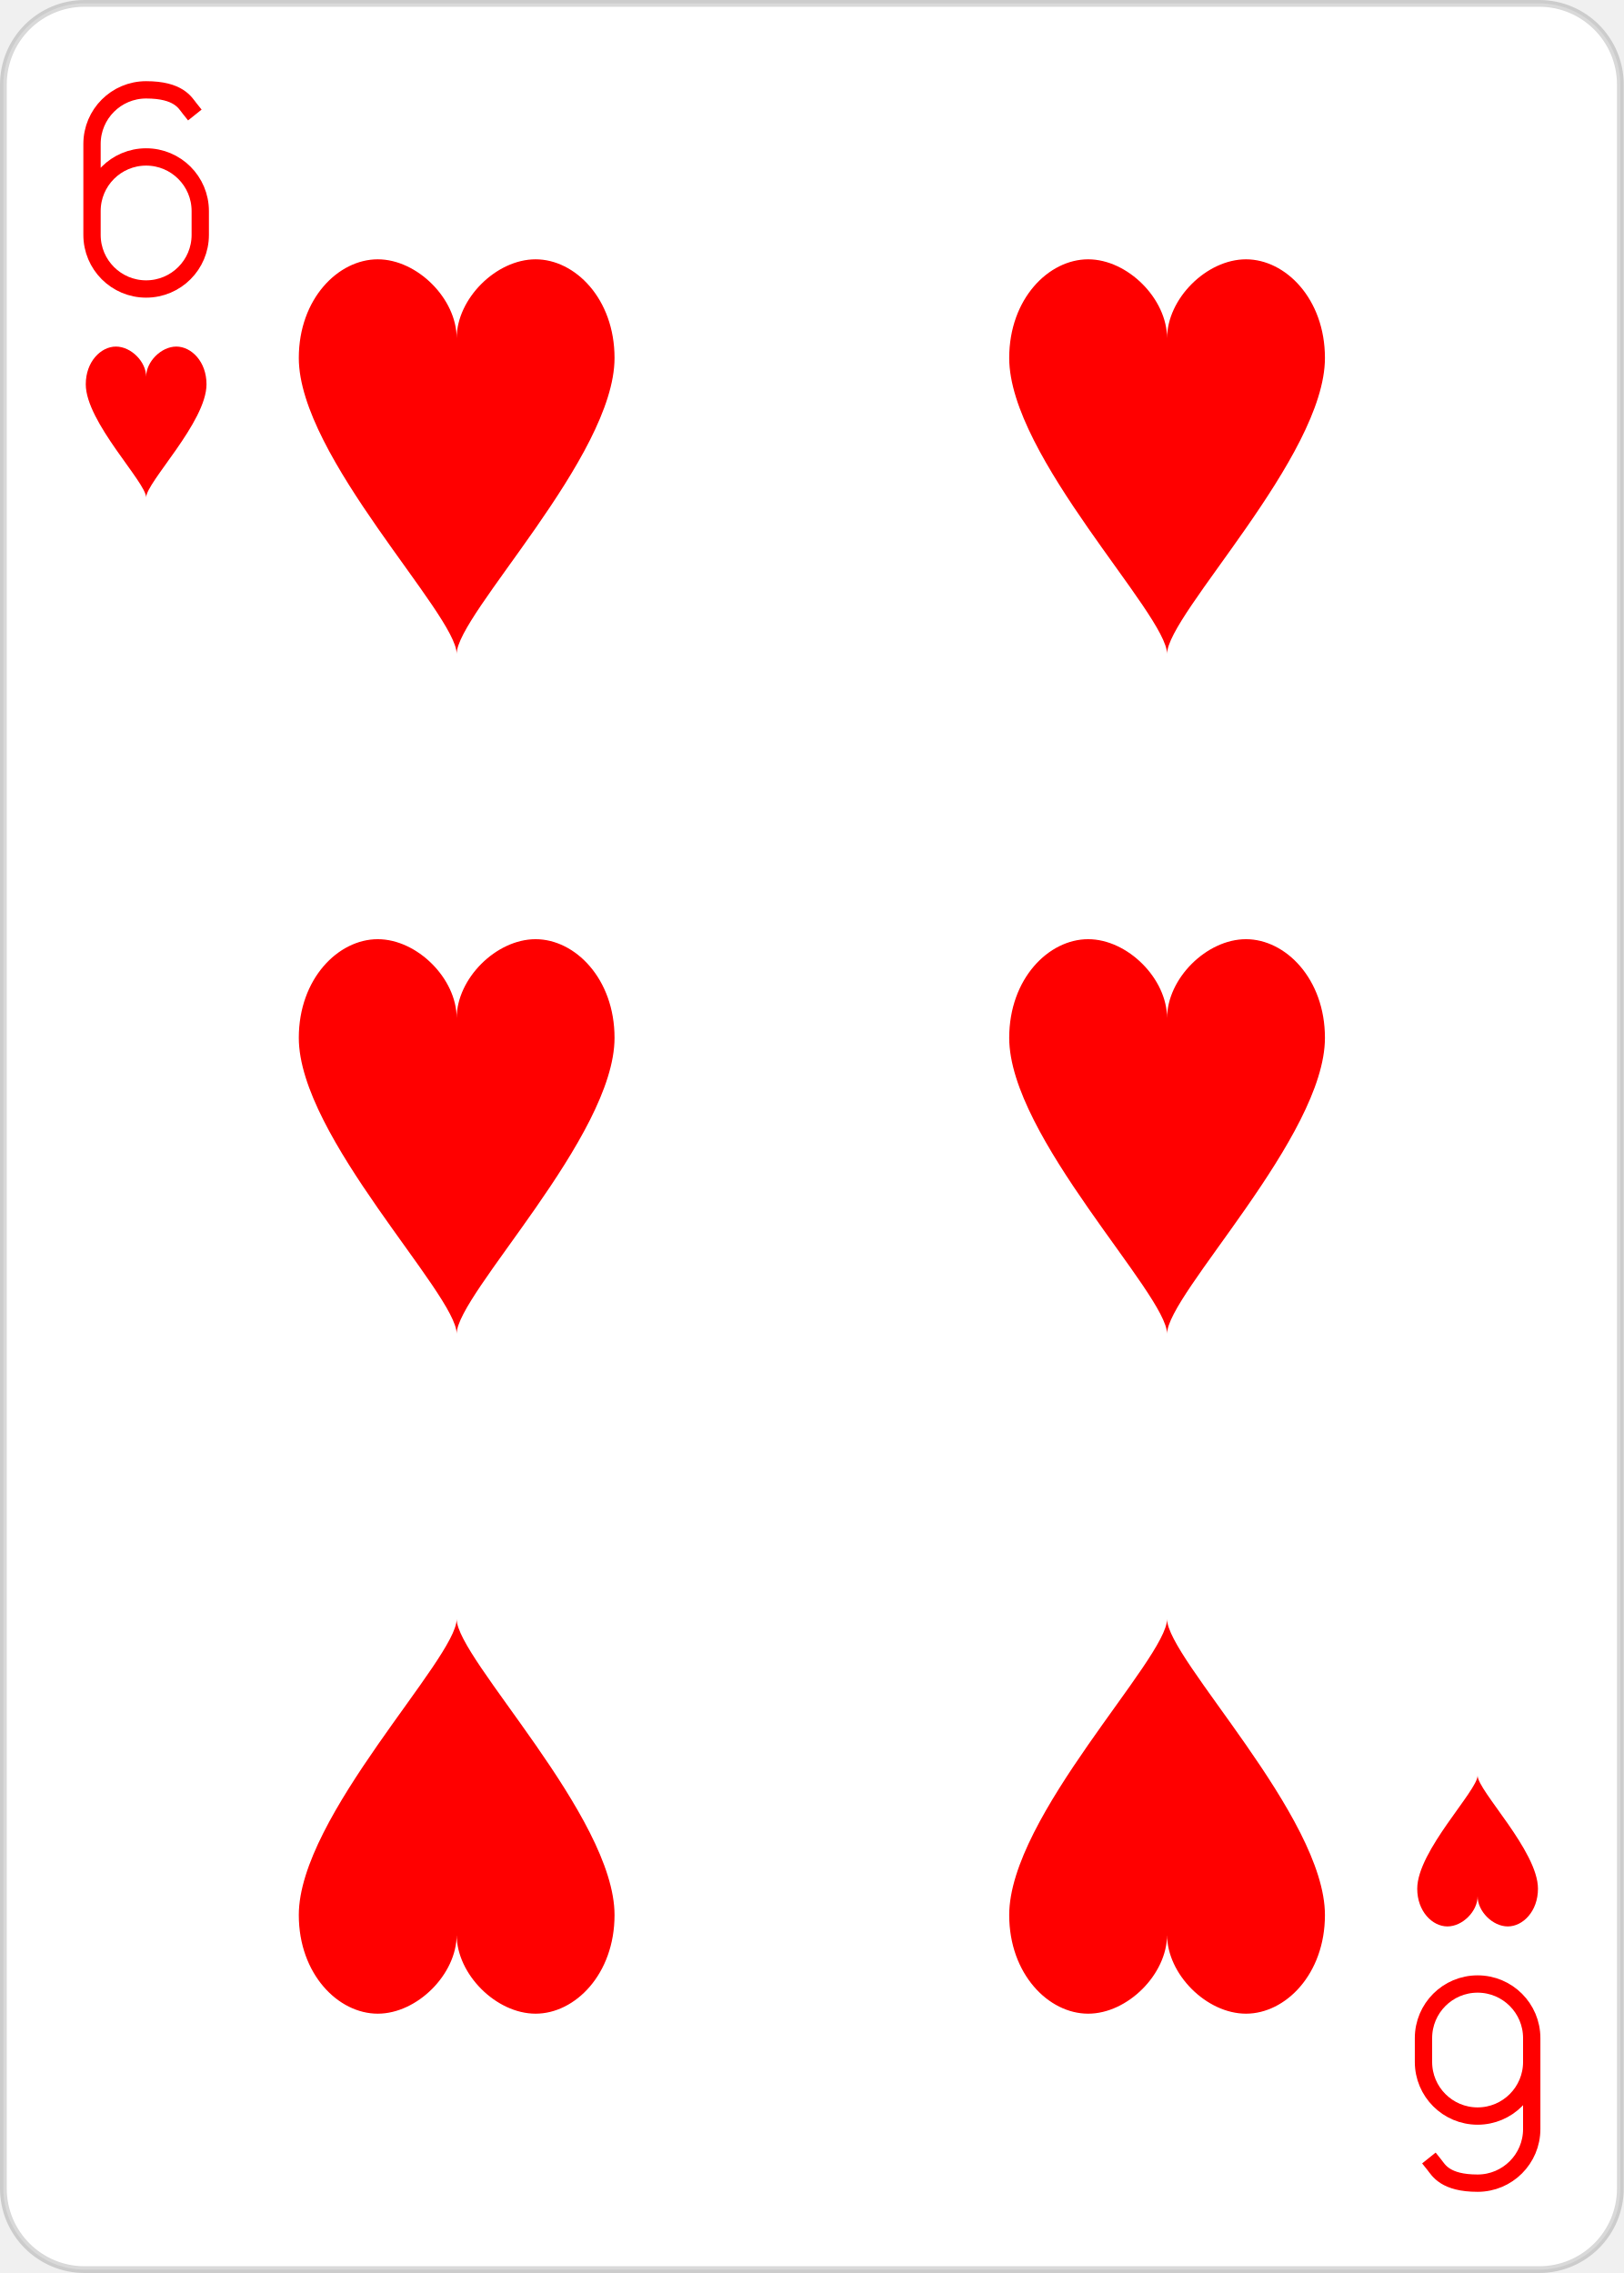
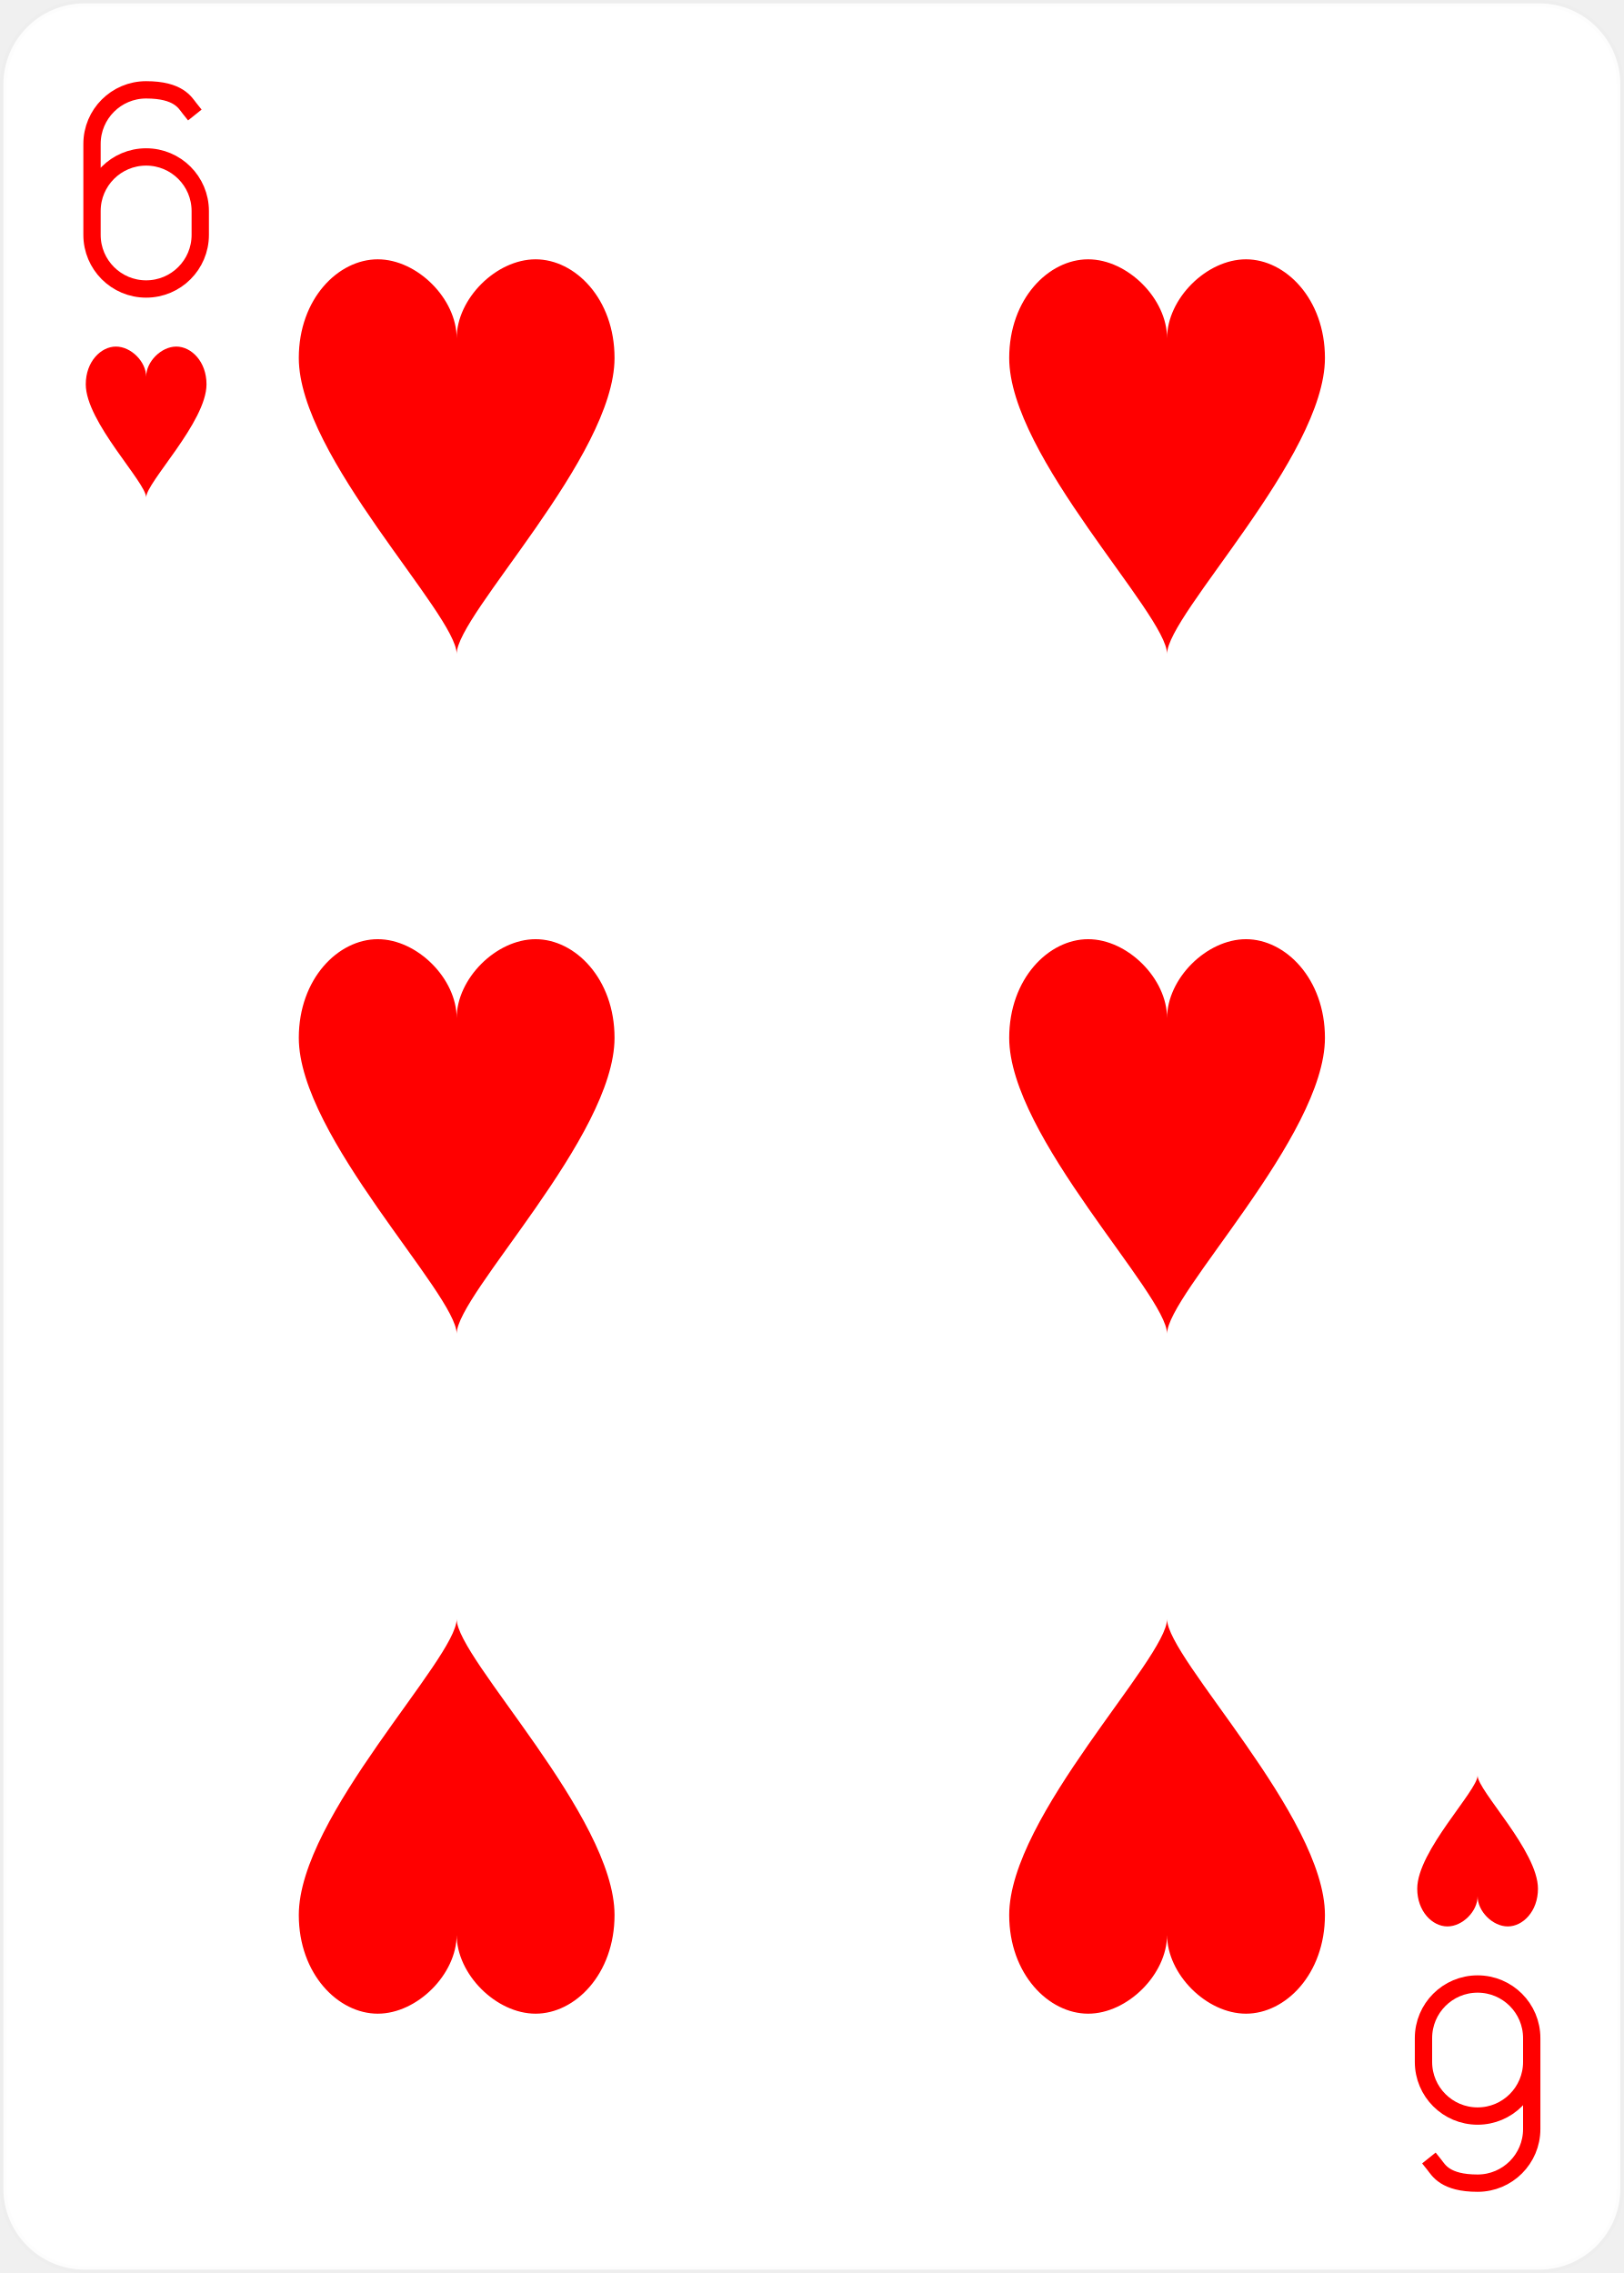
<svg xmlns="http://www.w3.org/2000/svg" xmlns:xlink="http://www.w3.org/1999/xlink" class="card" face="6H" height="13.125in" preserveAspectRatio="none" viewBox="-120 -168 240 336" width="9.375in">
  <style>
    /* CSS pour centrer le SVG dans l'écran */
    svg {
        position: absolute;
        top: 50%;
        left: 50%;
        transform: translate(-50%, -50%);
    }
    body {
        margin: 0;
        overflow: hidden;
    }
</style>
  <defs>
    <symbol id="SH6" viewBox="-600 -600 1200 1200" preserveAspectRatio="xMinYMid">
      <path d="M0 -300C0 -400 100 -500 200 -500C300 -500 400 -400 400 -250C400 0 0 400 0 500C0 400 -400 0 -400 -250C-400 -400 -300 -500 -200 -500C-100 -500 0 -400 -0 -300Z" fill="red" />
    </symbol>
    <symbol id="VH6" viewBox="-500 -500 1000 1000" preserveAspectRatio="xMinYMid">
      <path d="M-250 100A250 250 0 0 1 250 100L250 210A250 250 0 0 1 -250 210L-250 -210A250 250 0 0 1 0 -460C150 -460 180 -400 200 -375" stroke="red" stroke-width="80" stroke-linecap="square" stroke-miterlimit="1.5" fill="none" />
    </symbol>
  </defs>
-   <rect width="239" height="335" x="-119.5" y="-167.5" rx="12" ry="12" fill="white" stroke="rgba(0,0,0,0.15)" />
+   <rect width="239" height="335" x="-119.5" y="-167.5" rx="12" ry="12" fill="white" stroke="rgba(0,0,0,0.01)" />
  <use xlink:href="#VH6" height="32" width="32" x="-114.4" y="-156" />
  <use xlink:href="#SH6" height="26.769" width="26.769" x="-111.784" y="-119" />
  <use xlink:href="#SH6" height="70" width="70" x="-87.501" y="-135.501" />
  <use xlink:href="#SH6" height="70" width="70" x="17.501" y="-135.501" />
  <use xlink:href="#SH6" height="70" width="70" x="-87.501" y="-35" />
  <use xlink:href="#SH6" height="70" width="70" x="17.501" y="-35" />
  <g transform="rotate(180)">
    <use xlink:href="#VH6" height="32" width="32" x="-114.4" y="-156" />
    <use xlink:href="#SH6" height="26.769" width="26.769" x="-111.784" y="-119" />
    <use xlink:href="#SH6" height="70" width="70" x="-87.501" y="-135.501" />
    <use xlink:href="#SH6" height="70" width="70" x="17.501" y="-135.501" />
  </g>
</svg>
